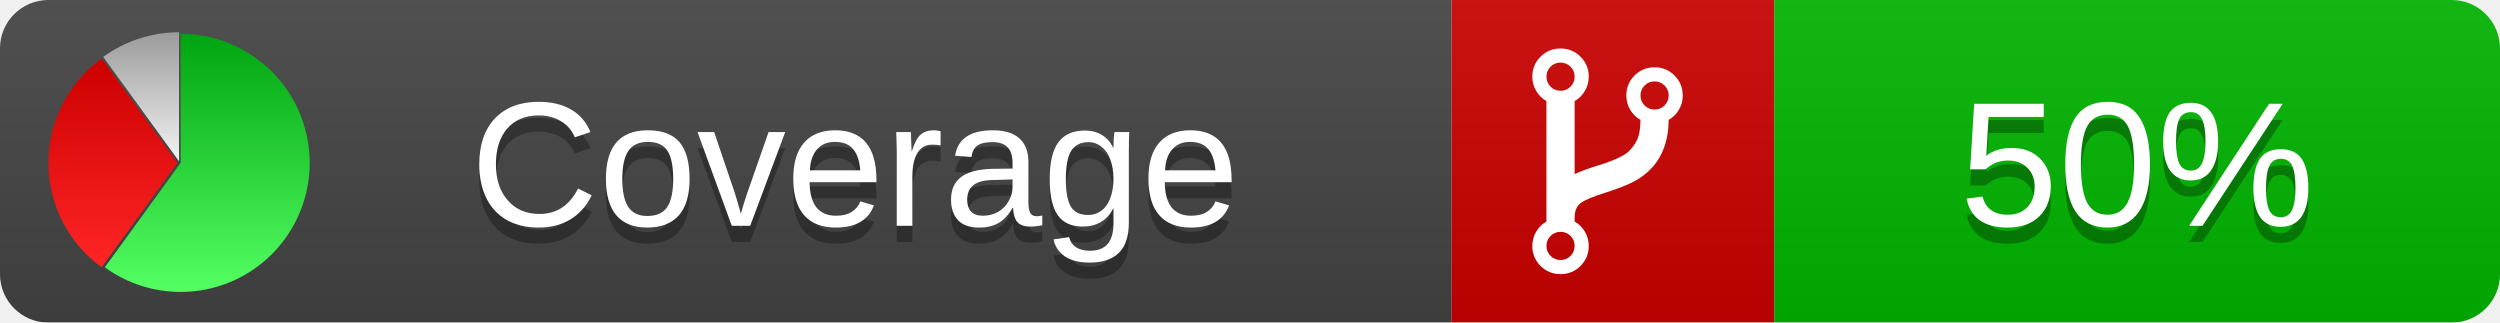
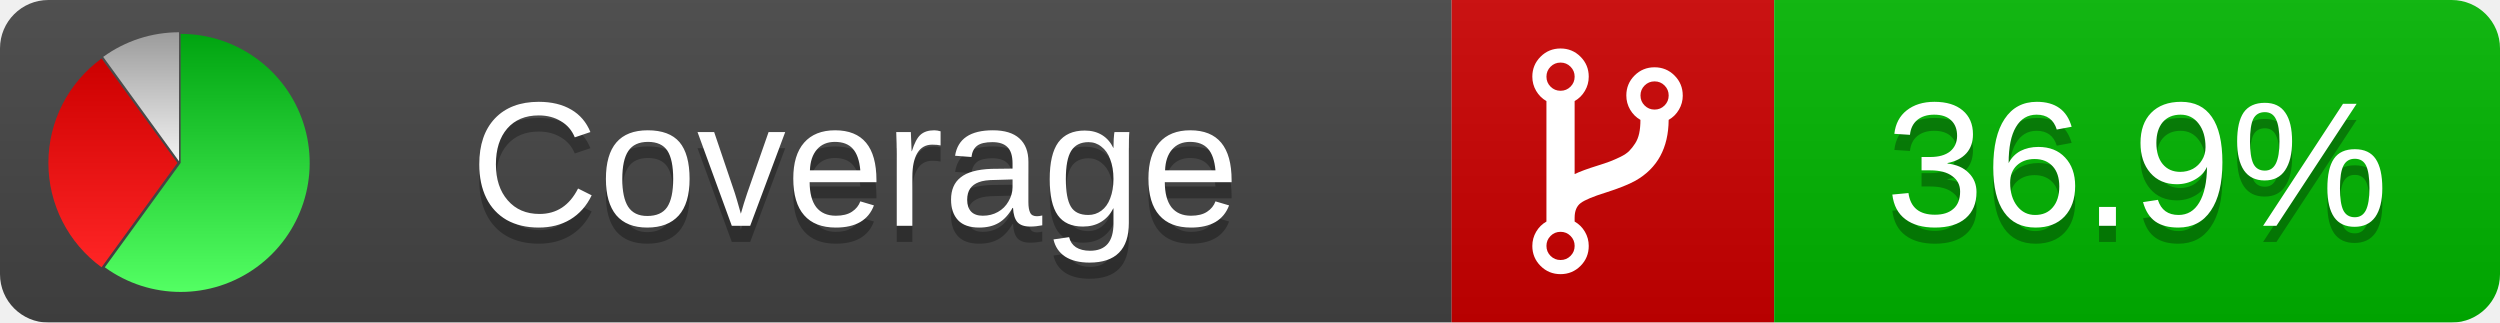
<svg xmlns="http://www.w3.org/2000/svg" xmlns:xlink="http://www.w3.org/1999/xlink" width="155" height="20">
  <style type="text/css">
          
            @keyframes fadeout {
              0 % { visibility: visible; opacity: 1; }
              40% { visibility: visible; opacity: 1; }
              50% { visibility: hidden; opacity: 0; }
              90% { visibility: hidden; opacity: 0; }
              100% { visibility: visible; opacity: 1; }
            }
            @keyframes fadein {
              0% { visibility: hidden; opacity: 0; }
              40% { visibility: hidden; opacity: 0; }
              50% { visibility: visible; opacity: 1; }
              90% { visibility: visible; opacity: 1; }
              100% { visibility: hidden; opacity: 0; }
            }
            .linecoverage {
                animation-duration: 10s;
                animation-name: fadeout;
                animation-iteration-count: infinite;
            }
            .branchcoverage {
                animation-duration: 10s;
                animation-name: fadein;
                animation-iteration-count: infinite;
            }
          
    </style>
  <defs>
    <linearGradient id="gradient" x2="0" y2="100%">
      <stop offset="0" stop-color="#bbb" stop-opacity=".1" />
      <stop offset="1" stop-opacity=".1" />
    </linearGradient>
    <linearGradient id="green" x2="0" y2="100%">
      <stop offset="0" stop-color="#00A410" />
      <stop offset="1" stop-color="#53FF63" />
    </linearGradient>
    <linearGradient id="red" x2="0" y2="100%">
      <stop offset="0" stop-color="#C00" />
      <stop offset="1" stop-color="#FF2525" />
    </linearGradient>
    <linearGradient id="gray" x2="0" y2="100%">
      <stop offset="0" stop-color="#9B9B9B" />
      <stop offset="1" stop-color="#F3F3F3" />
    </linearGradient>
    <mask id="mask">
      <rect width="155" height="20" rx="3" fill="#fff" />
    </mask>
    <g id="icon">
      <path style="fill:url(#green);" d="M205,202.5 l0,-200 a200,200 0 1,1 -117.558,361.803 z" />
      <path style="fill:url(#red);" d="M200,202.5 l-117.558,161.803 a200,200 0 0,1 0,-323.607 z" />
      <path style="fill:url(#gray);" d="M202.5,200 l-117.558,-161.803 a200,200 0 0,1 117.558,-38.196 z" />
    </g>
  </defs>
  <g mask="url(#mask)">
    <rect x="0" y="0" width="90" height="20" fill="#444" />
    <rect x="90" y="0" width="20" height="20" fill="#c00" />
    <rect x="110" y="0" width="45" height="20" fill="#00B600" />
    <rect x="0" y="0" width="155" height="20" fill="url(#gradient)" />
  </g>
  <g>
    <path class="" fill="#fff" d="m 97.628,15.247 q 0,-0.364 -0.255,-0.619 -0.255,-0.255 -0.619,-0.255 -0.364,0 -0.619,0.255 -0.255,0.255 -0.255,0.619 0,0.364 0.255,0.619 0.255,0.255 0.619,0.255 0.364,0 0.619,-0.255 0.255,-0.255 0.255,-0.619 z m 0,-10.493 q 0,-0.364 -0.255,-0.619 -0.255,-0.255 -0.619,-0.255 -0.364,0 -0.619,0.255 -0.255,0.255 -0.255,0.619 0,0.364 0.255,0.619 0.255,0.255 0.619,0.255 0.364,0 0.619,-0.255 0.255,-0.255 0.255,-0.619 z m 5.83,1.166 q 0,-0.364 -0.255,-0.619 -0.255,-0.255 -0.619,-0.255 -0.364,0 -0.619,0.255 -0.255,0.255 -0.255,0.619 0,0.364 0.255,0.619 0.255,0.255 0.619,0.255 0.364,0 0.619,-0.255 0.255,-0.255 0.255,-0.619 z m 0.874,0 q 0,0.474 -0.237,0.879 -0.237,0.405 -0.638,0.633 -0.018,2.614 -2.059,3.771 -0.619,0.346 -1.849,0.738 -1.166,0.364 -1.544,0.647 -0.378,0.282 -0.378,0.911 l 0,0.237 q 0.401,0.228 0.638,0.633 0.237,0.405 0.237,0.879 0,0.729 -0.51,1.239 -0.51,0.51 -1.239,0.51 -0.729,0 -1.239,-0.51 -0.51,-0.51 -0.51,-1.239 0,-0.474 0.237,-0.879 0.237,-0.405 0.638,-0.633 l 0,-7.469 q -0.401,-0.228 -0.638,-0.633 -0.237,-0.405 -0.237,-0.879 0,-0.729 0.51,-1.239 0.51,-0.51 1.239,-0.51 0.729,0 1.239,0.51 0.51,0.51 0.51,1.239 0,0.474 -0.237,0.879 -0.237,0.405 -0.638,0.633 l 0,4.527 q 0.492,-0.237 1.403,-0.519 0.501,-0.155 0.797,-0.269 0.296,-0.114 0.642,-0.282 0.346,-0.169 0.537,-0.36 0.191,-0.191 0.369,-0.465 0.178,-0.273 0.255,-0.633 0.077,-0.36 0.077,-0.833 -0.401,-0.228 -0.638,-0.633 -0.237,-0.405 -0.237,-0.879 0,-0.729 0.51,-1.239 0.51,-0.51 1.239,-0.51 0.729,0 1.239,0.51 0.51,0.51 0.51,1.239 z" />
  </g>
  <g fill="#fff" text-anchor="middle" font-family="Verdana,Arial,Geneva,sans-serif" font-size="11">
    <a xlink:href="https://github.com/danielpalme/ReportGenerator" target="_top">
      <use xlink:href="#icon" transform="translate(3,2) scale(.04)" />
    </a>
    <text x="53" y="15" fill="#010101" fill-opacity=".3">Coverage</text>
    <text x="53" y="14" fill="#fff">Coverage</text>
-     <text class="" x="132.5" y="15" fill="#010101" fill-opacity=".3">50%</text>
-     <text class="" x="132.5" y="14">50%</text>
+     <text class="" x="132.5" y="15" fill="#010101" fill-opacity=".3">36.9%</text>
+     <text class="" x="132.5" y="14">36.9%</text>
  </g>
  <g>
    <rect class="" x="90" y="0" width="65" height="20" fill-opacity="0" />
  </g>
</svg>
